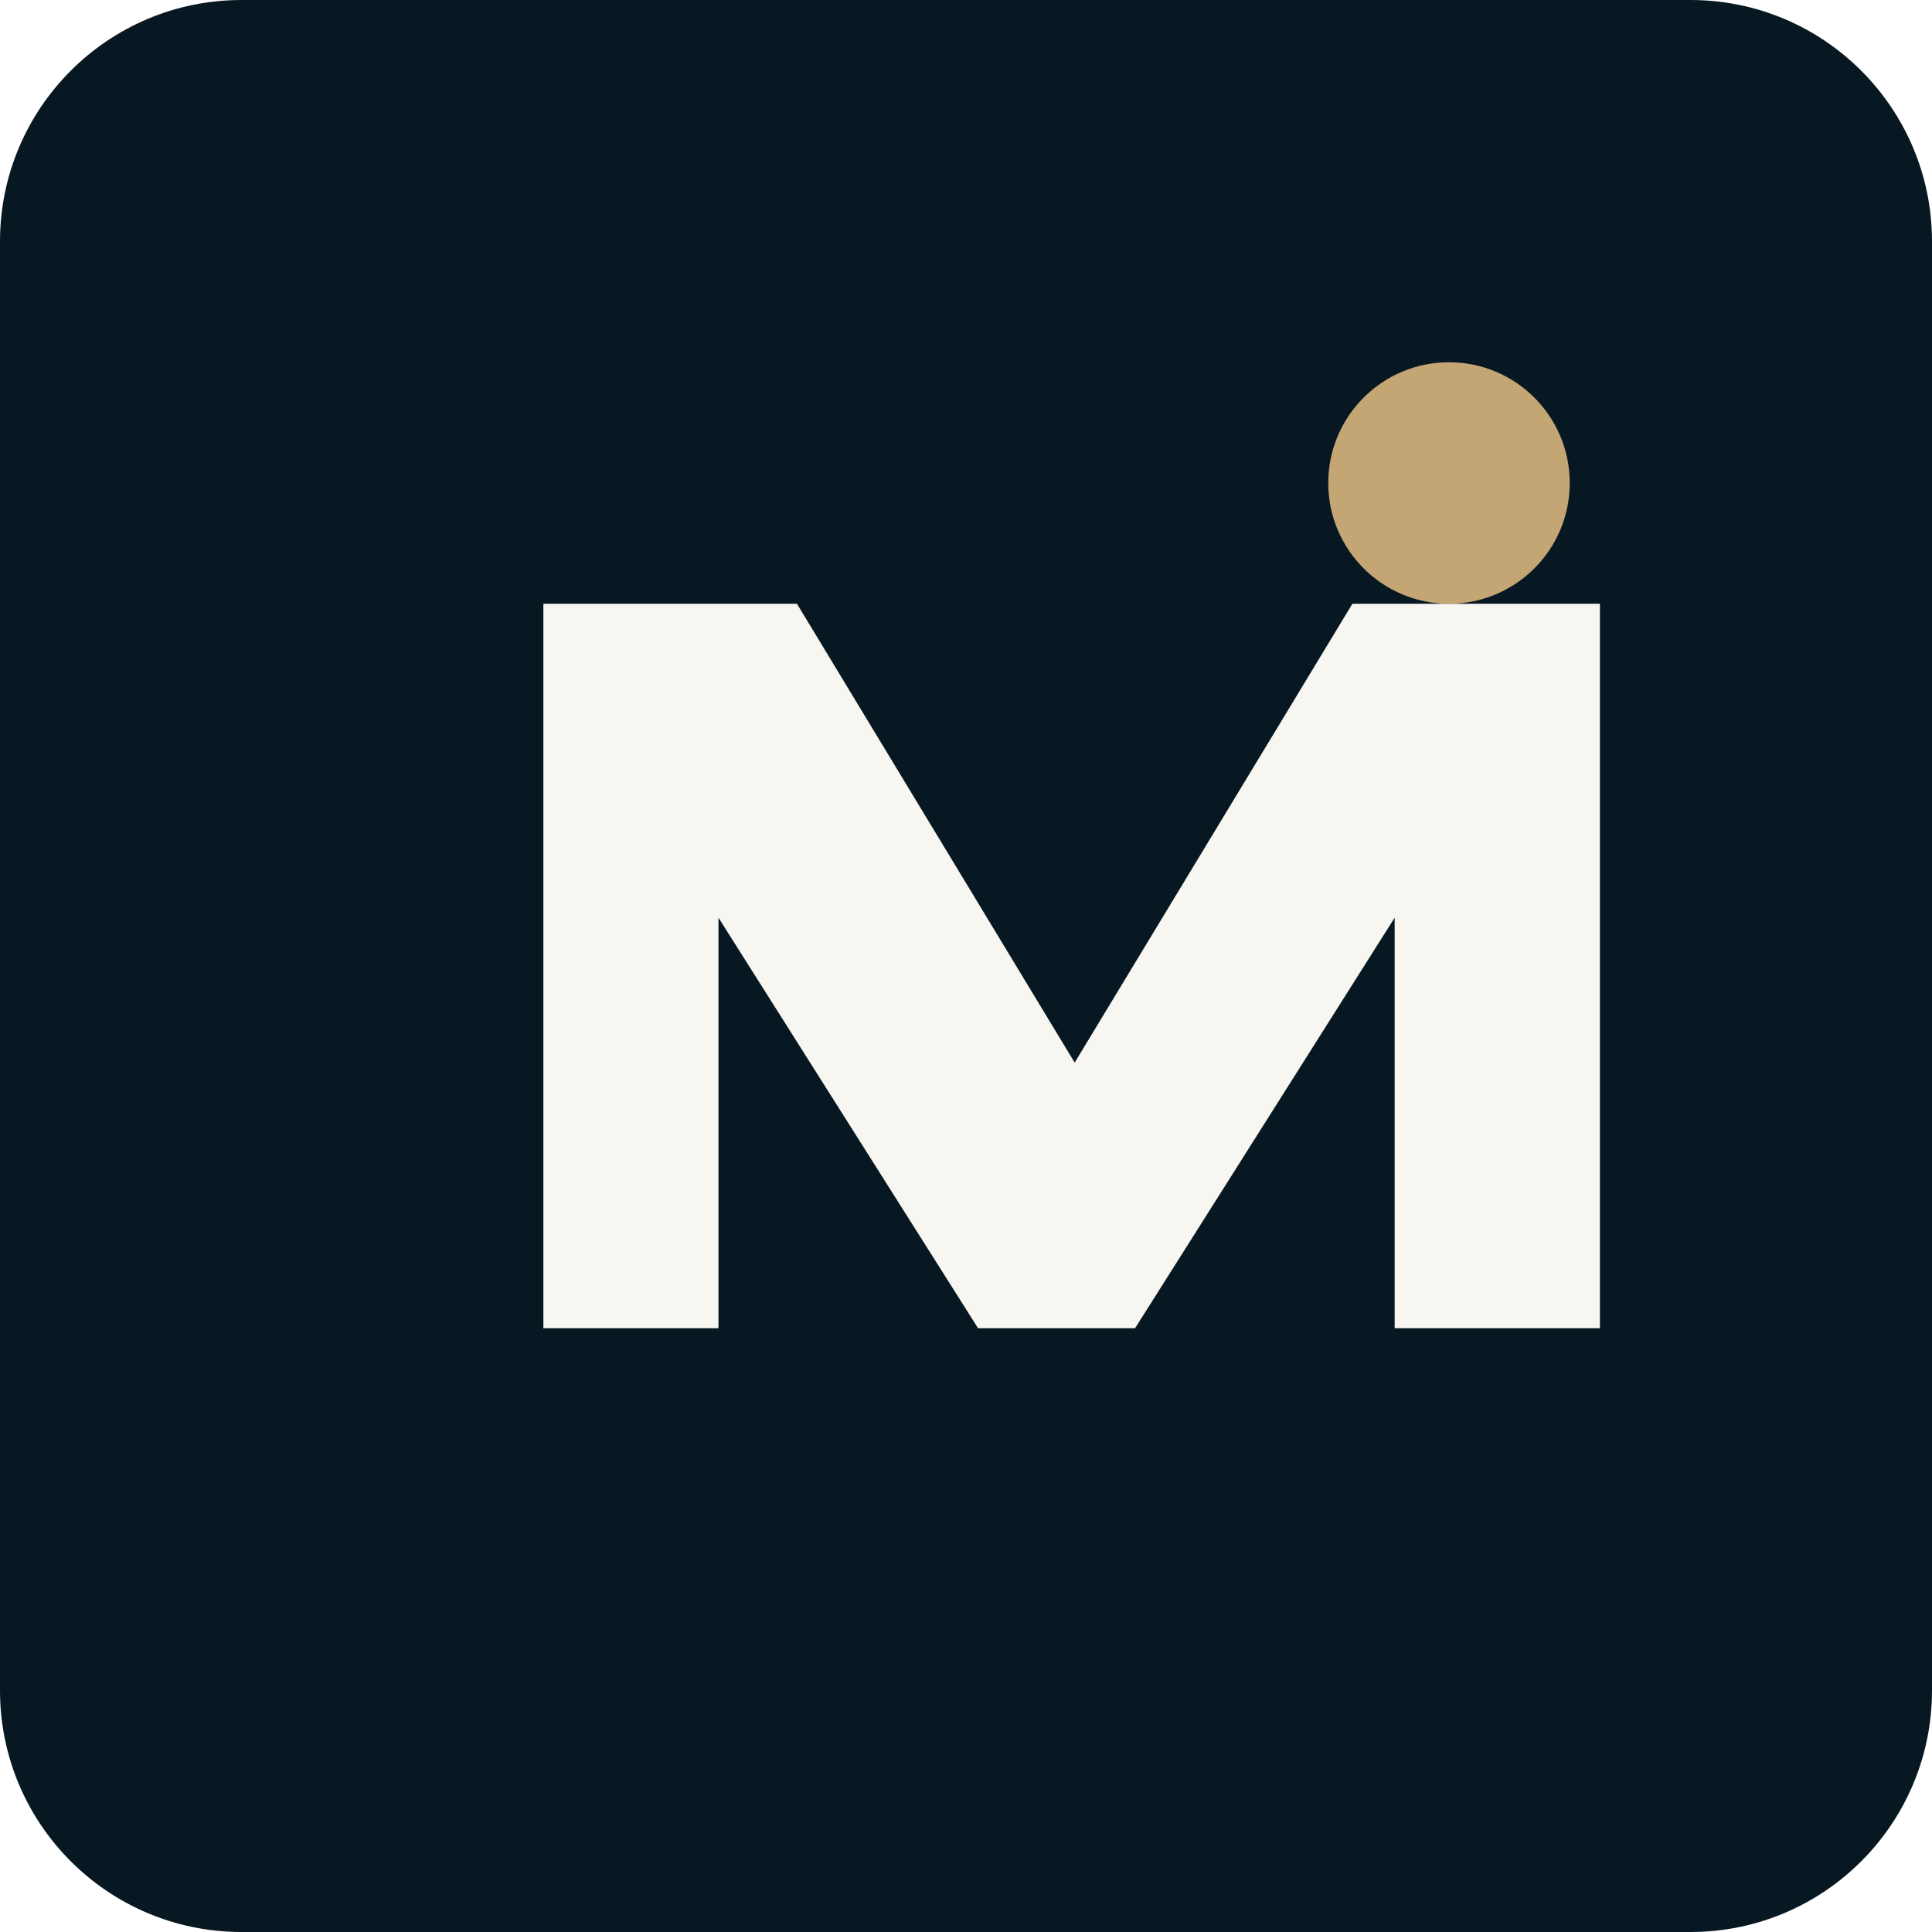
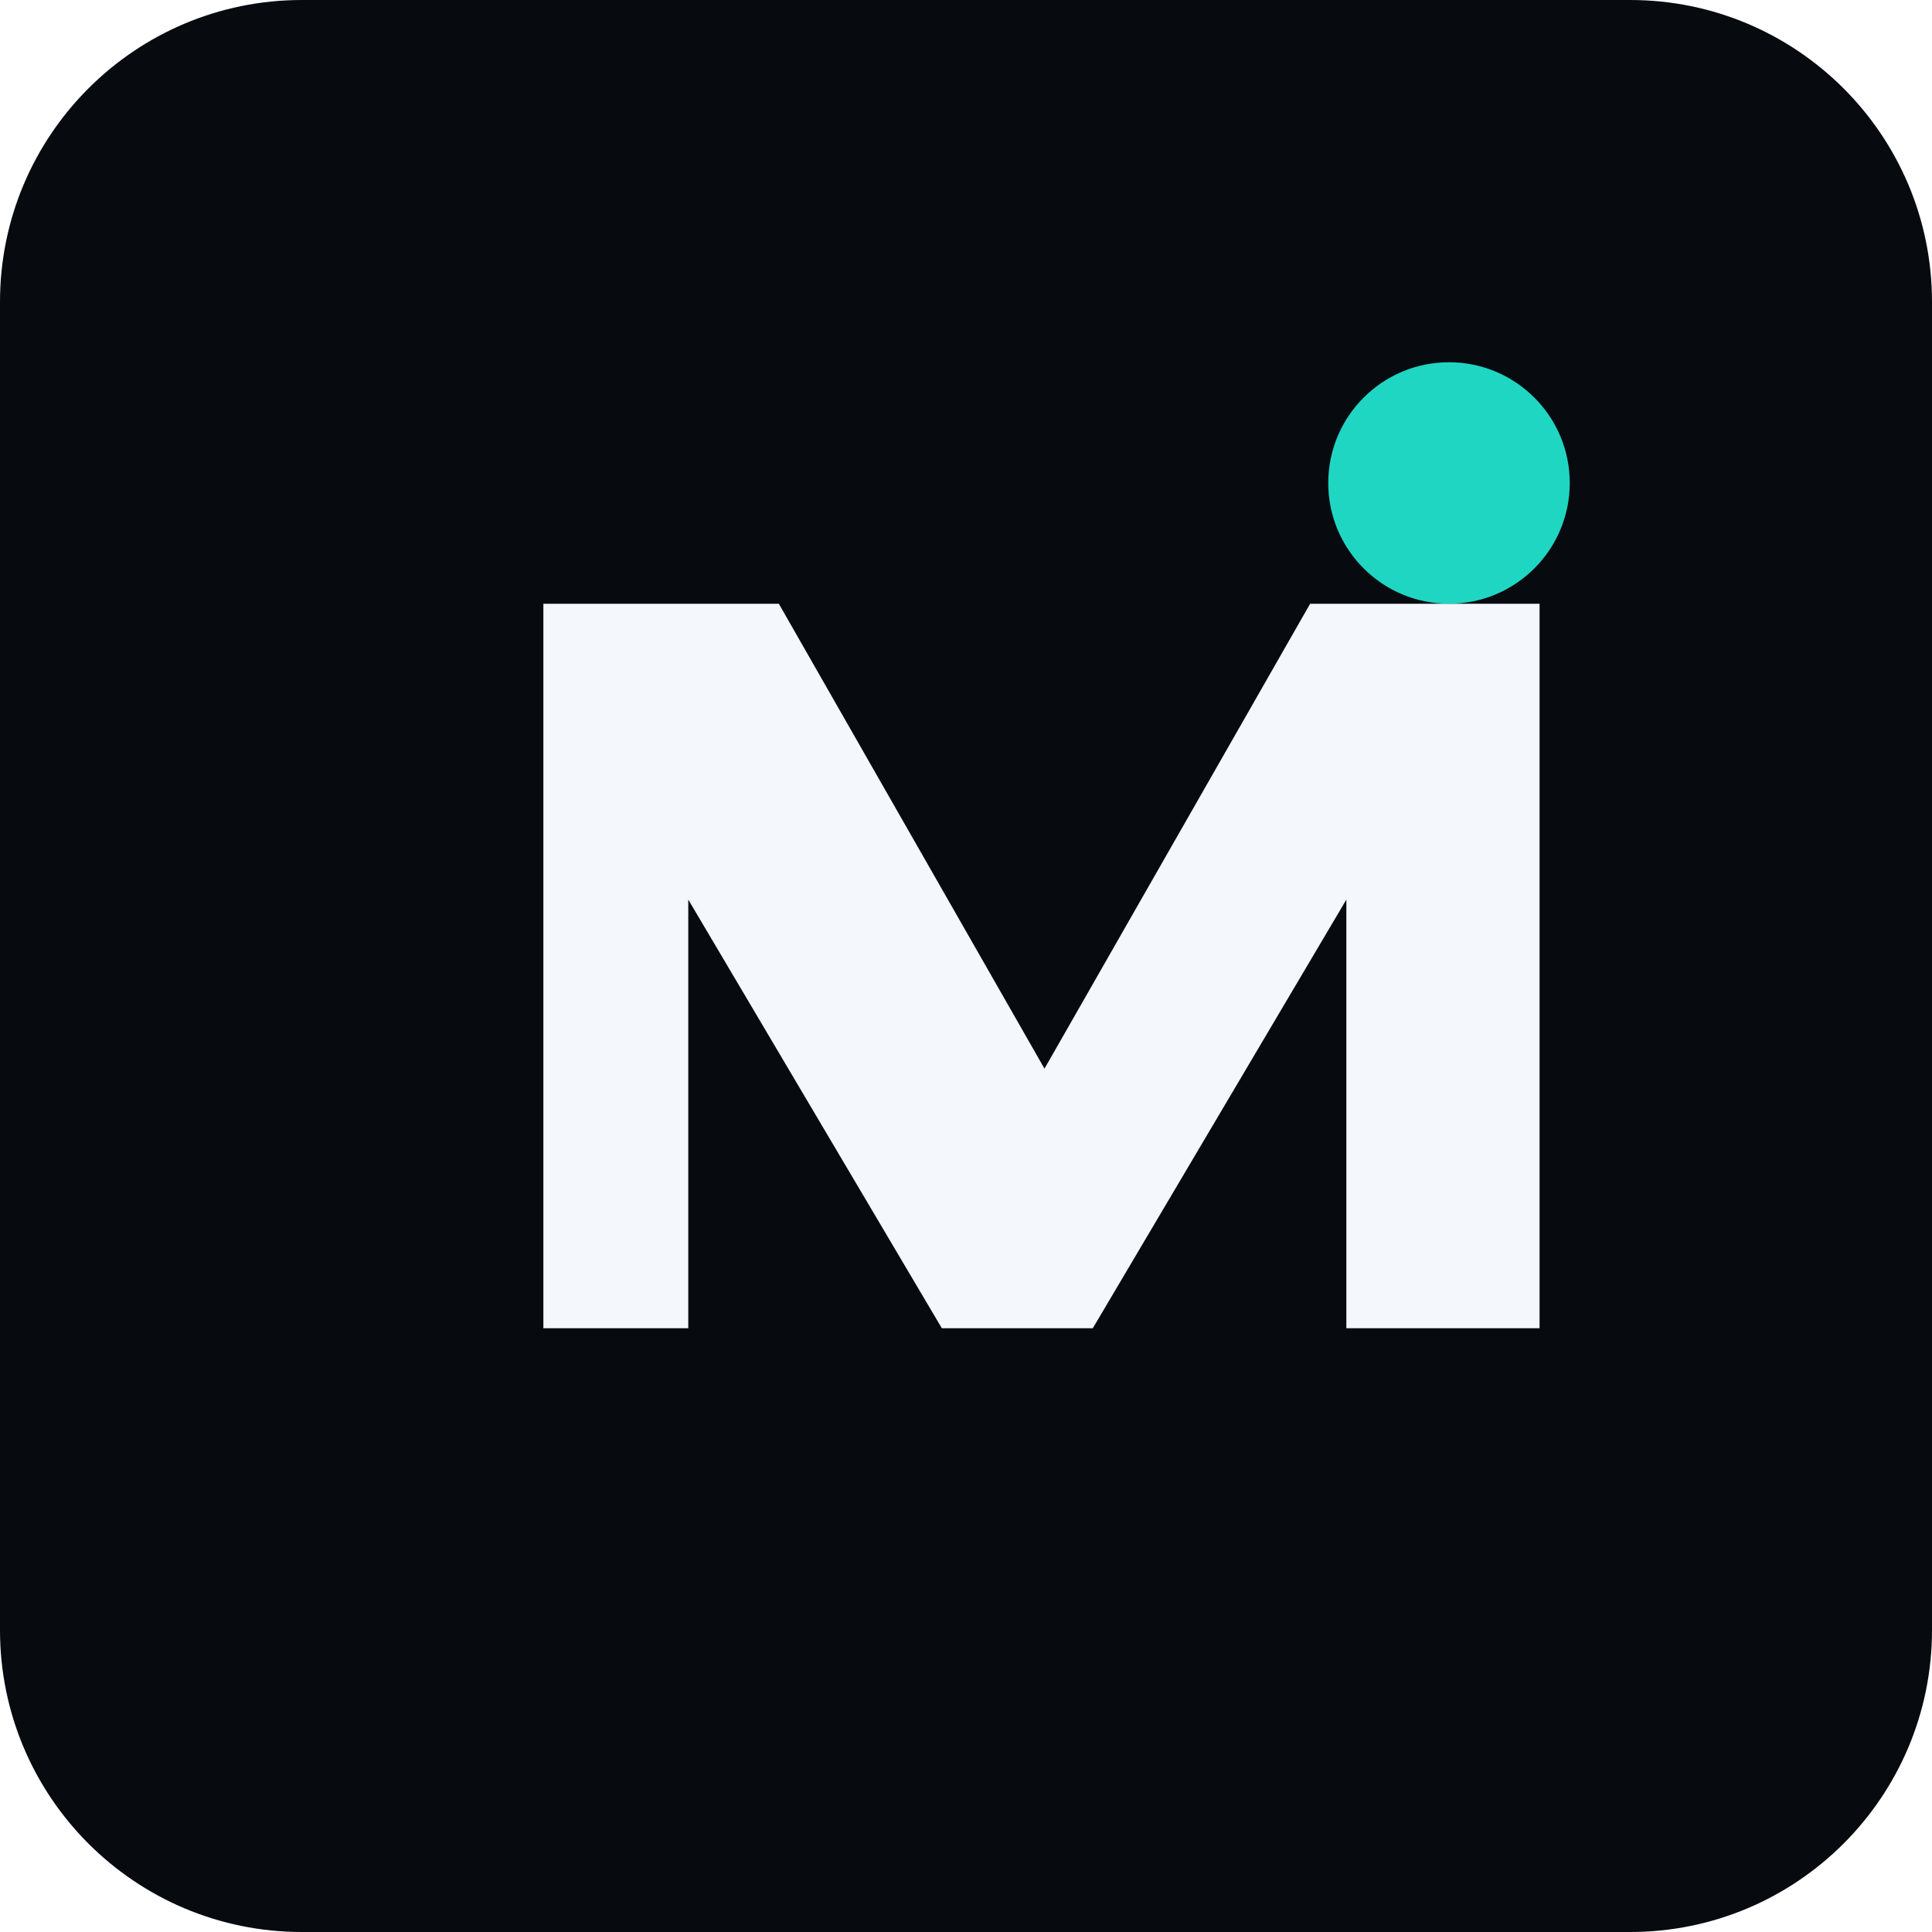
<svg xmlns="http://www.w3.org/2000/svg" viewBox="0 0 64 64" fill="none">
-   <rect width="64" height="64" rx="8" fill="#071822" />
-   <path d="M18 44V20h8.4l9.2 15.2L44.8 20H53v24h-6.8V30.4L37.6 44h-5.2L23.8 30.4V44H18z" fill="#F8F6F1" />
-   <circle cx="48" cy="16" r="4" fill="#C4A574" />
+   <rect width="64" height="64" rx="10" fill="#070B10" />
+   <path d="M18 44V20h7.8l8.8 15.4L43.4 20H51v24h-6.4V29.8L36.2 44h-5L22.8 29.8V44H18z" fill="#F4F8FC" />
+   <circle cx="48" cy="16" r="4" fill="#1FD6C3" />
</svg>
